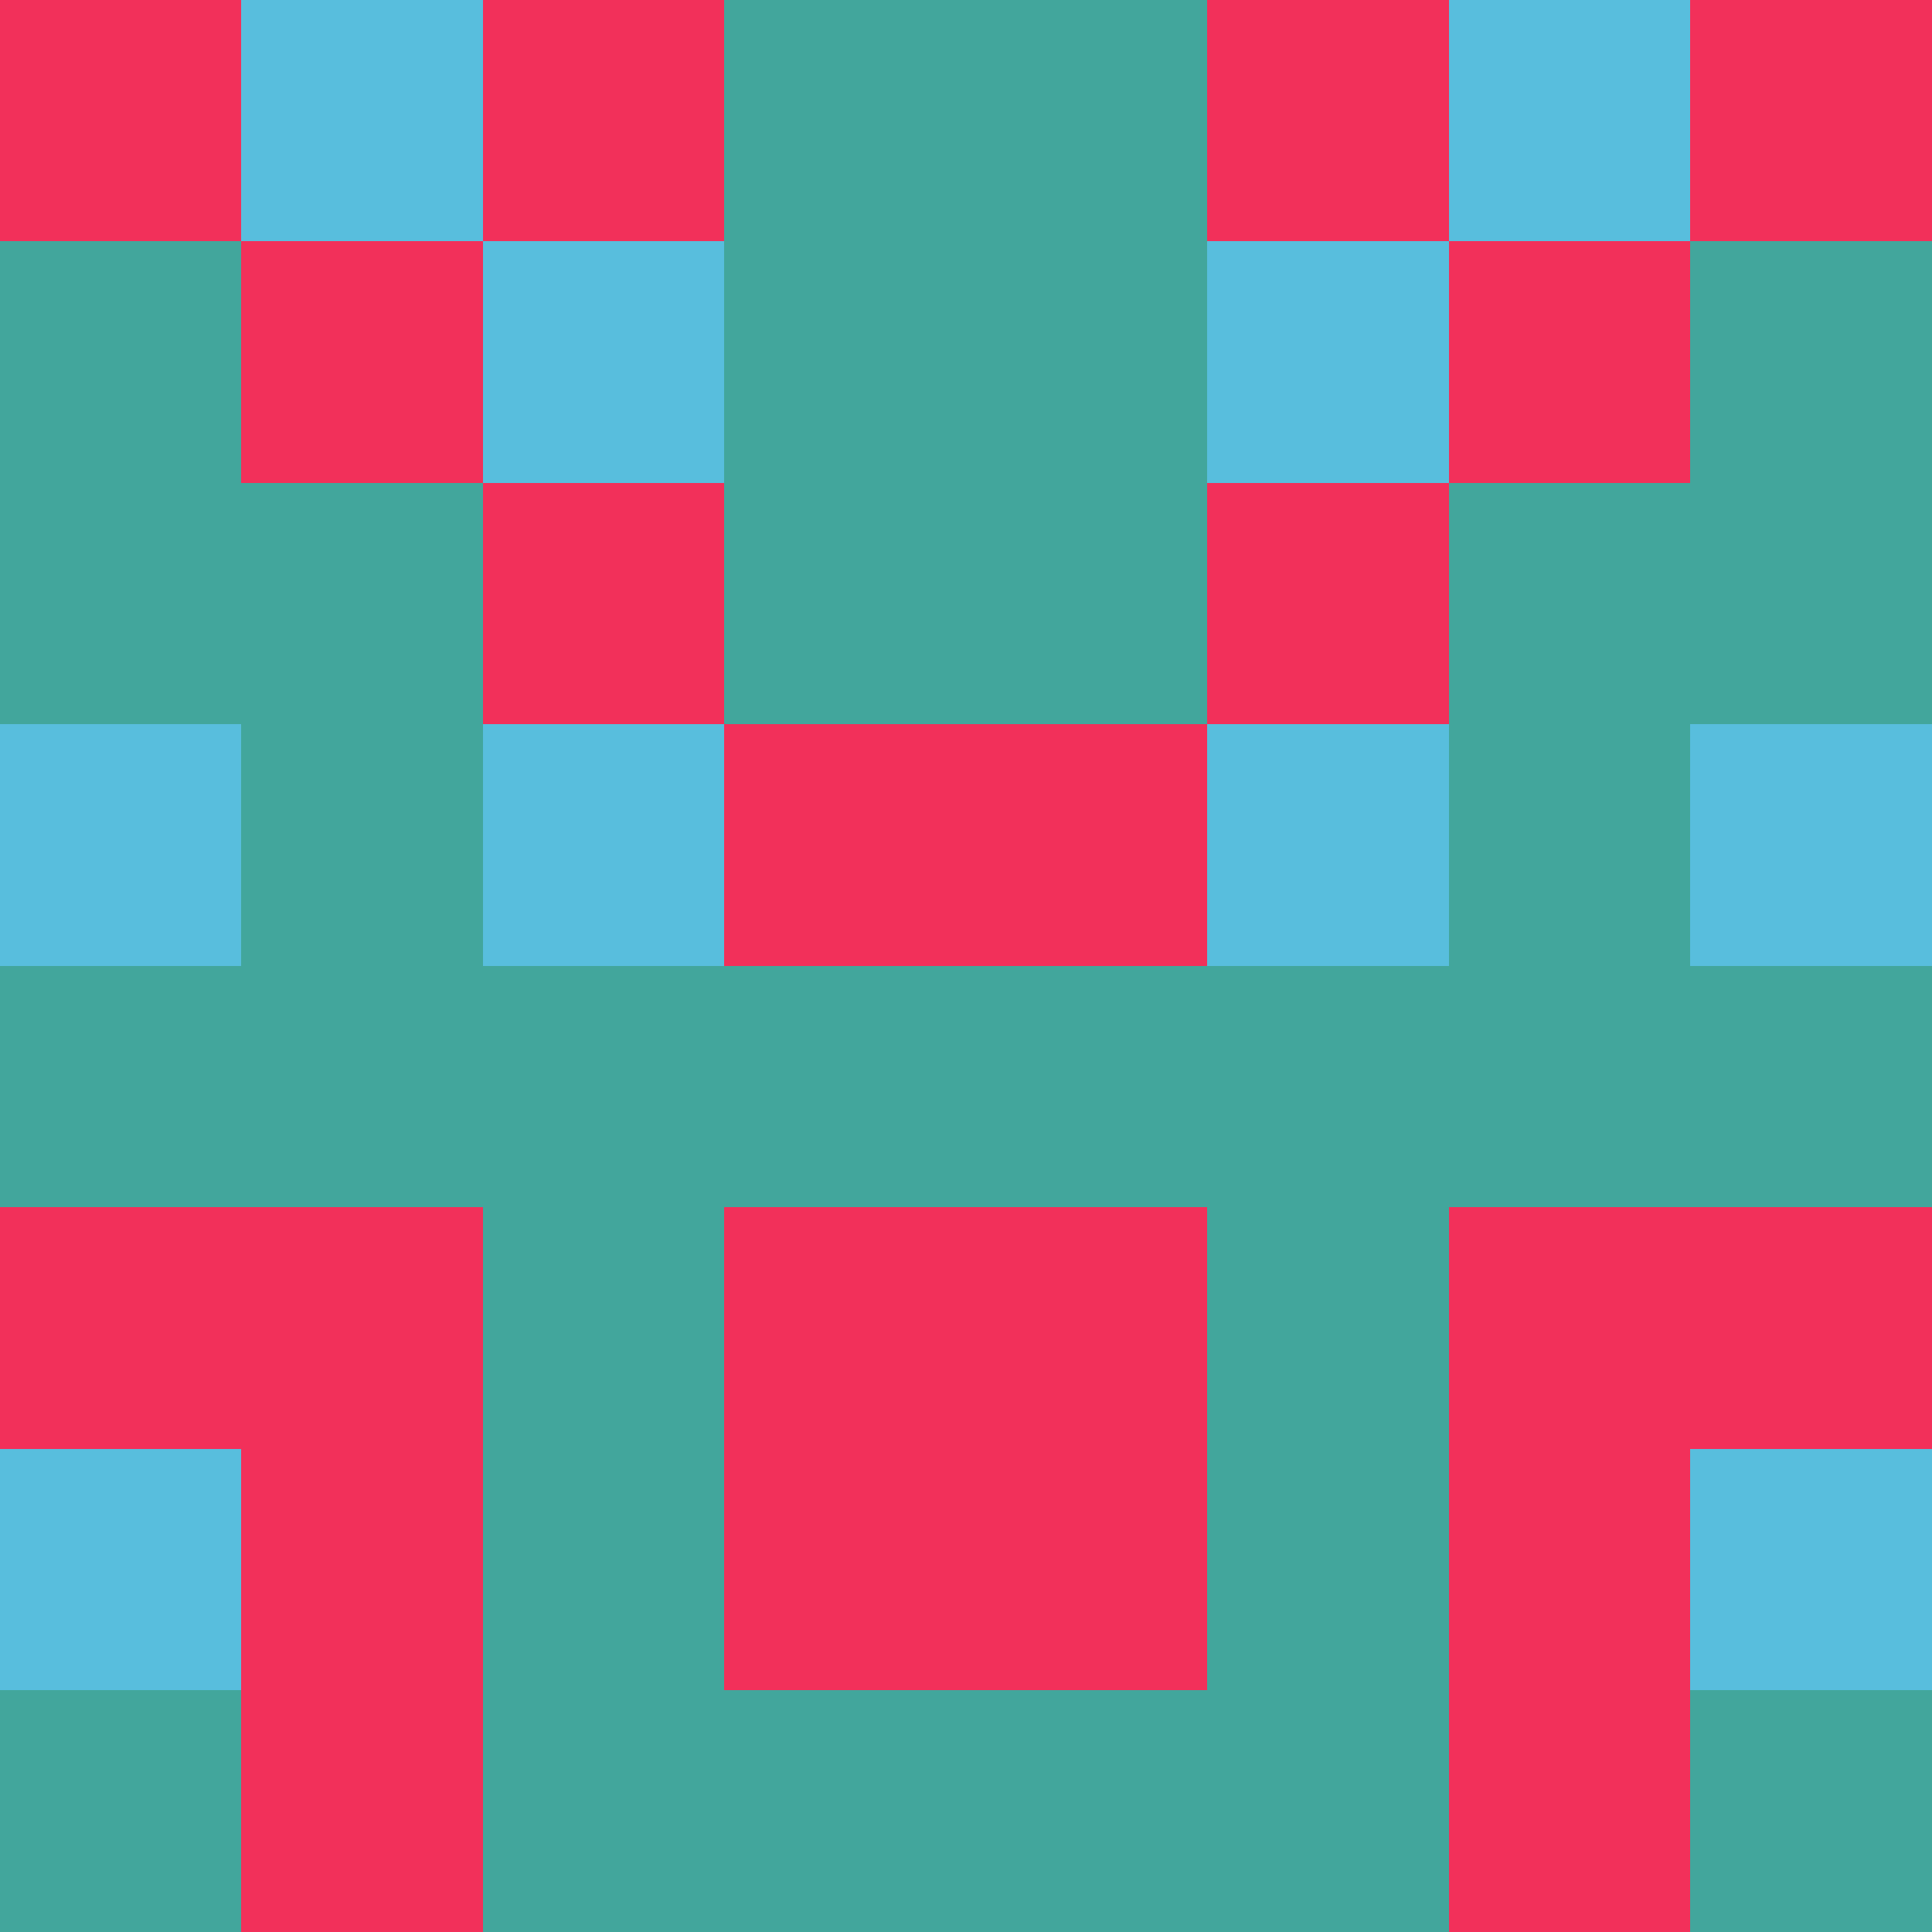
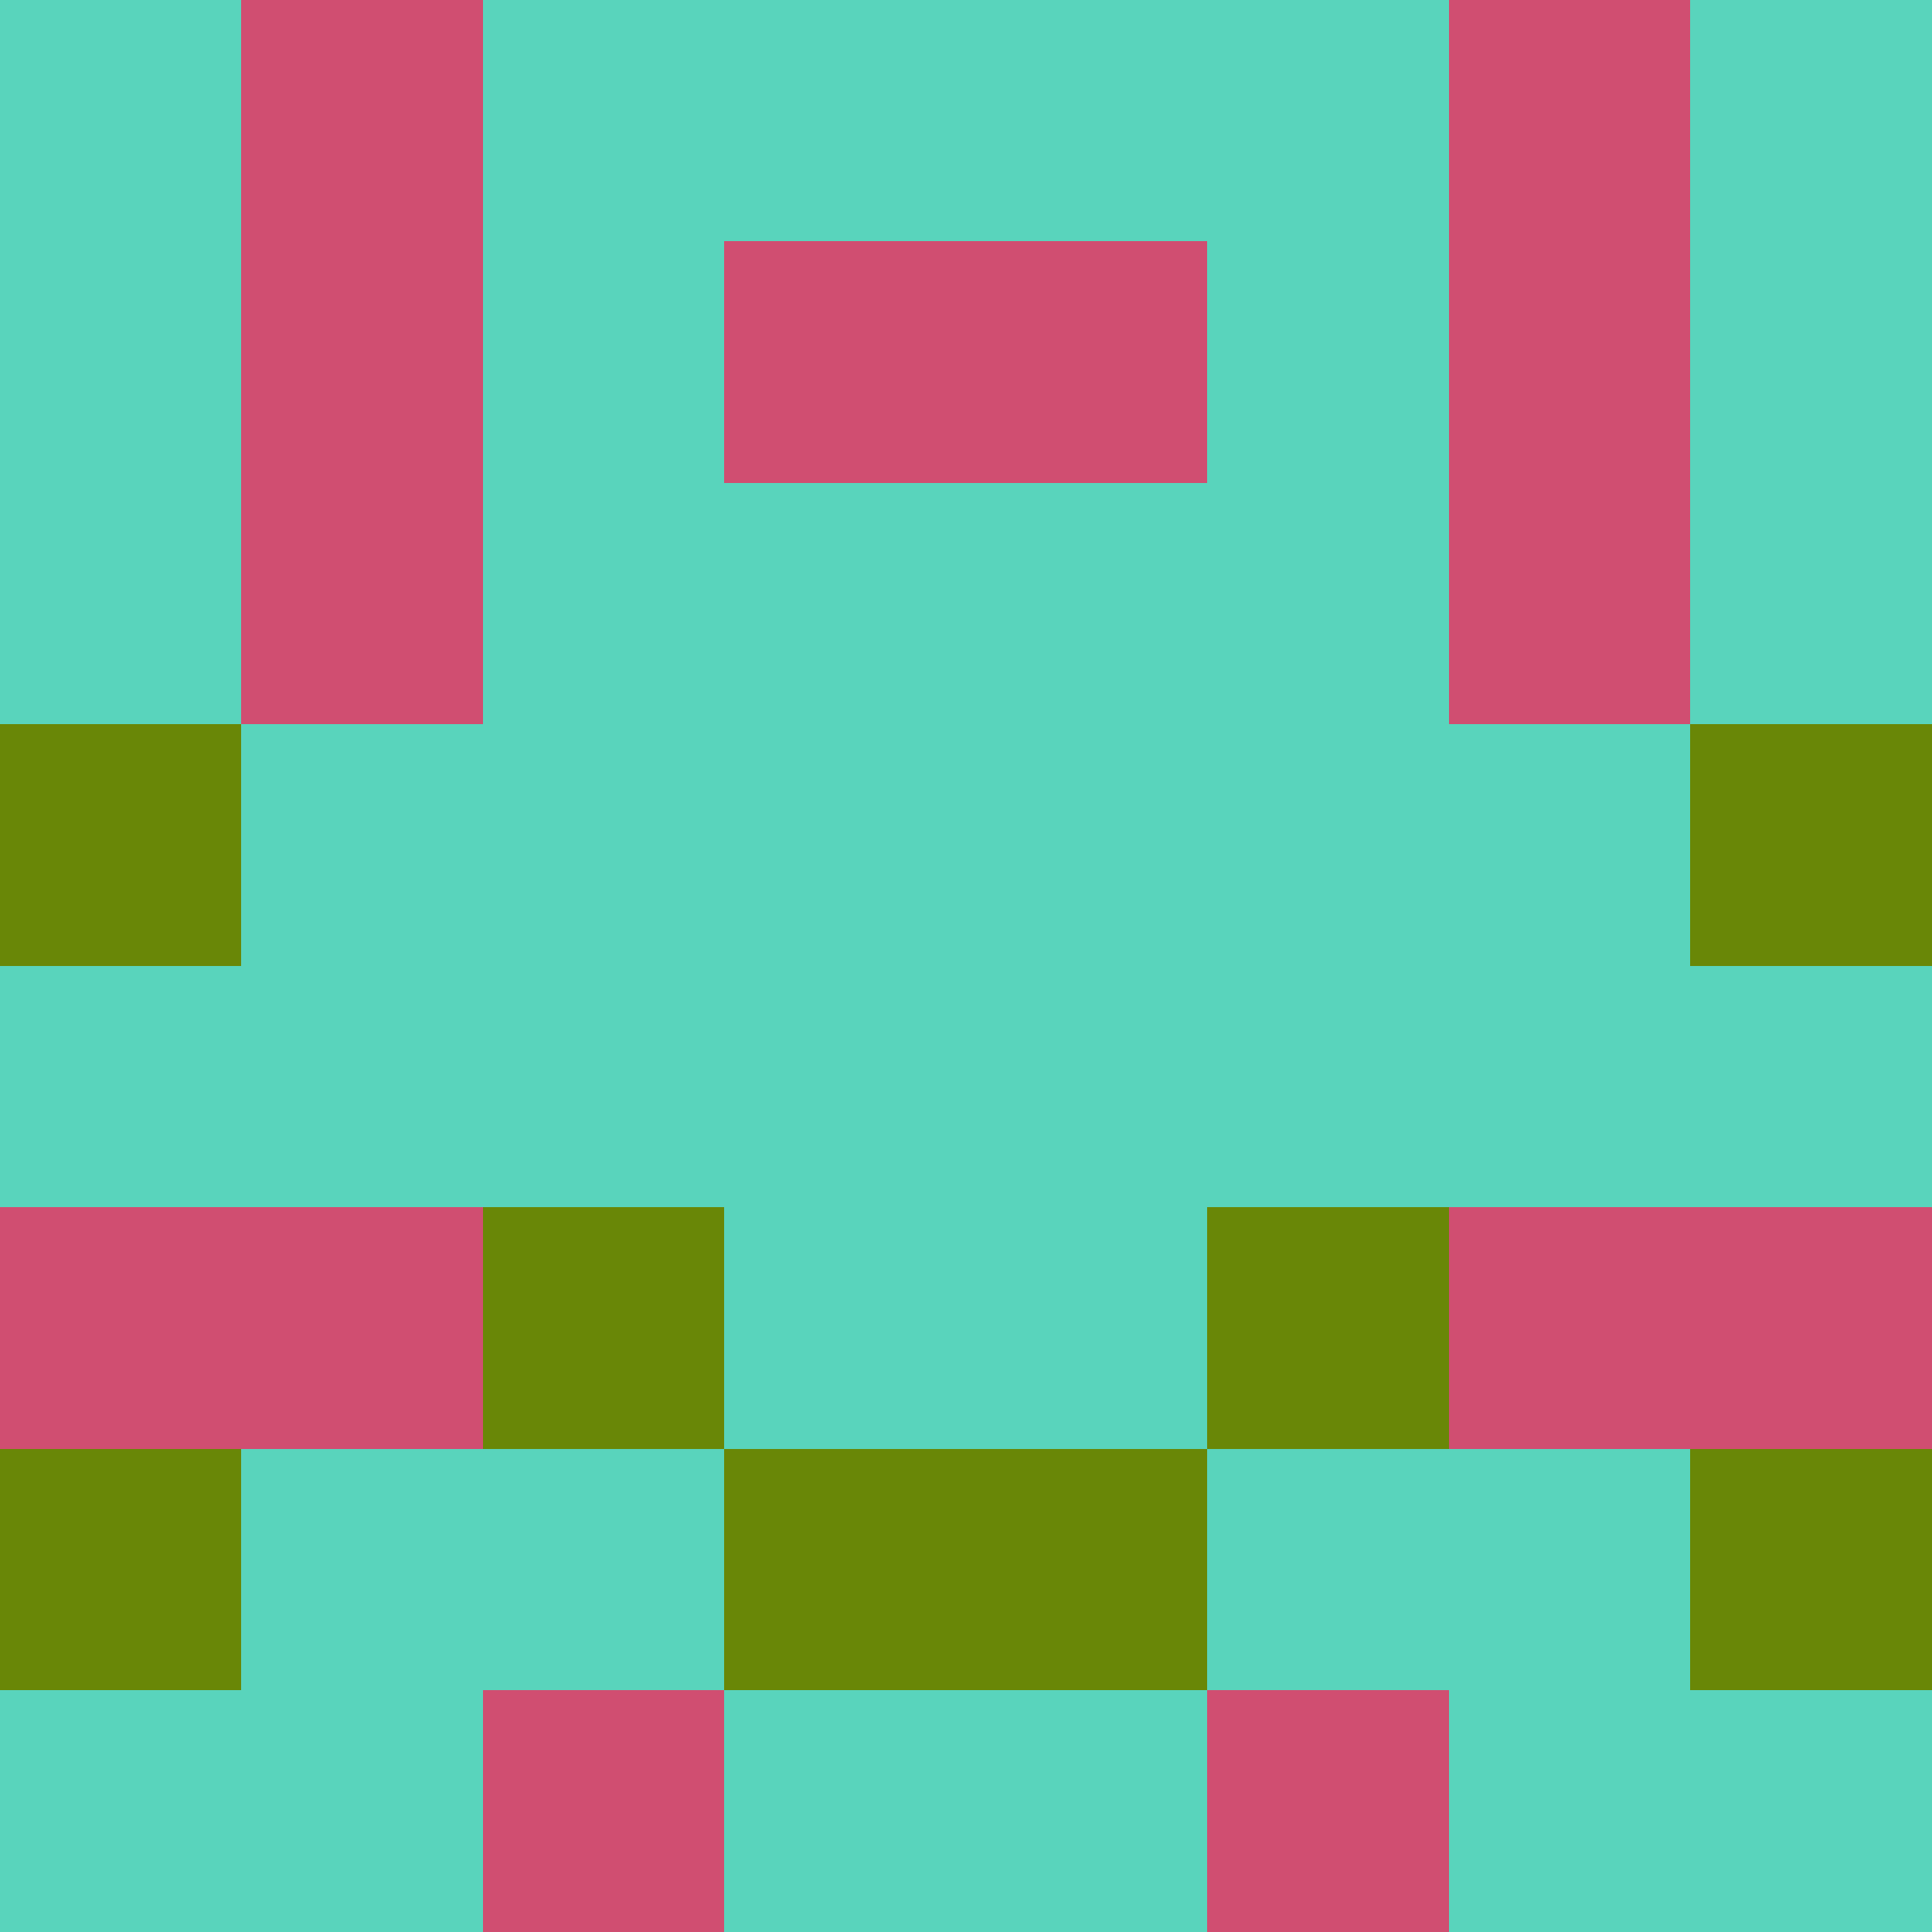
<svg xmlns="http://www.w3.org/2000/svg" viewBox="0 0 8 8" width="64" height="64">
  <g transform="translate(0 0) scale(1)" shape-rendering="crispEdges">
-     <path fill="#f2305a" d="M0 0h8v8H0z" />
-     <path fill="#42a69c" d="M3 0h1v1h-1zM4 0h1v1h-1zM0 1h1v1h-1zM3 1h1v1h-1zM4 1h1v1h-1zM7 1h1v1h-1zM0 2h1v1h-1zM1 2h1v1h-1zM3 2h1v1h-1zM4 2h1v1h-1zM6 2h1v1h-1zM7 2h1v1h-1zM1 3h1v1h-1zM6 3h1v1h-1zM0 4h1v1h-1zM1 4h1v1h-1zM2 4h1v1h-1zM3 4h1v1h-1zM4 4h1v1h-1zM5 4h1v1h-1zM6 4h1v1h-1zM7 4h1v1h-1zM2 5h1v1h-1zM5 5h1v1h-1zM2 6h1v1h-1zM5 6h1v1h-1zM0 7h1v1h-1zM2 7h1v1h-1zM3 7h1v1h-1zM4 7h1v1h-1zM5 7h1v1h-1zM7 7h1v1h-1z" />
-     <path fill="#58bedd" d="M1 0h1v1h-1zM6 0h1v1h-1zM2 1h1v1h-1zM5 1h1v1h-1zM0 3h1v1h-1zM2 3h1v1h-1zM5 3h1v1h-1zM7 3h1v1h-1zM0 6h1v1h-1zM7 6h1v1h-1z" />
+     <path fill="#59d4bc" d="M0 0h8v8H0z" />
+     <path fill="#d04e71" d="M1 0h1v1h-1zM6 0h1v1h-1zM1 1h1v1h-1zM3 1h1v1h-1zM4 1h1v1h-1zM6 1h1v1h-1zM1 2h1v1h-1zM6 2h1v1h-1zM0 5h1v1h-1zM1 5h1v1h-1zM6 5h1v1h-1zM7 5h1v1h-1zM2 7h1v1h-1zM5 7h1v1h-1z" />
+     <path fill="#698707" d="M0 3h1v1h-1zM7 3h1v1h-1zM2 5h1v1h-1zM5 5h1v1h-1zM0 6h1v1h-1zM3 6h1v1h-1zM4 6h1v1h-1zM7 6h1v1h-1z" />
  </g>
</svg>
